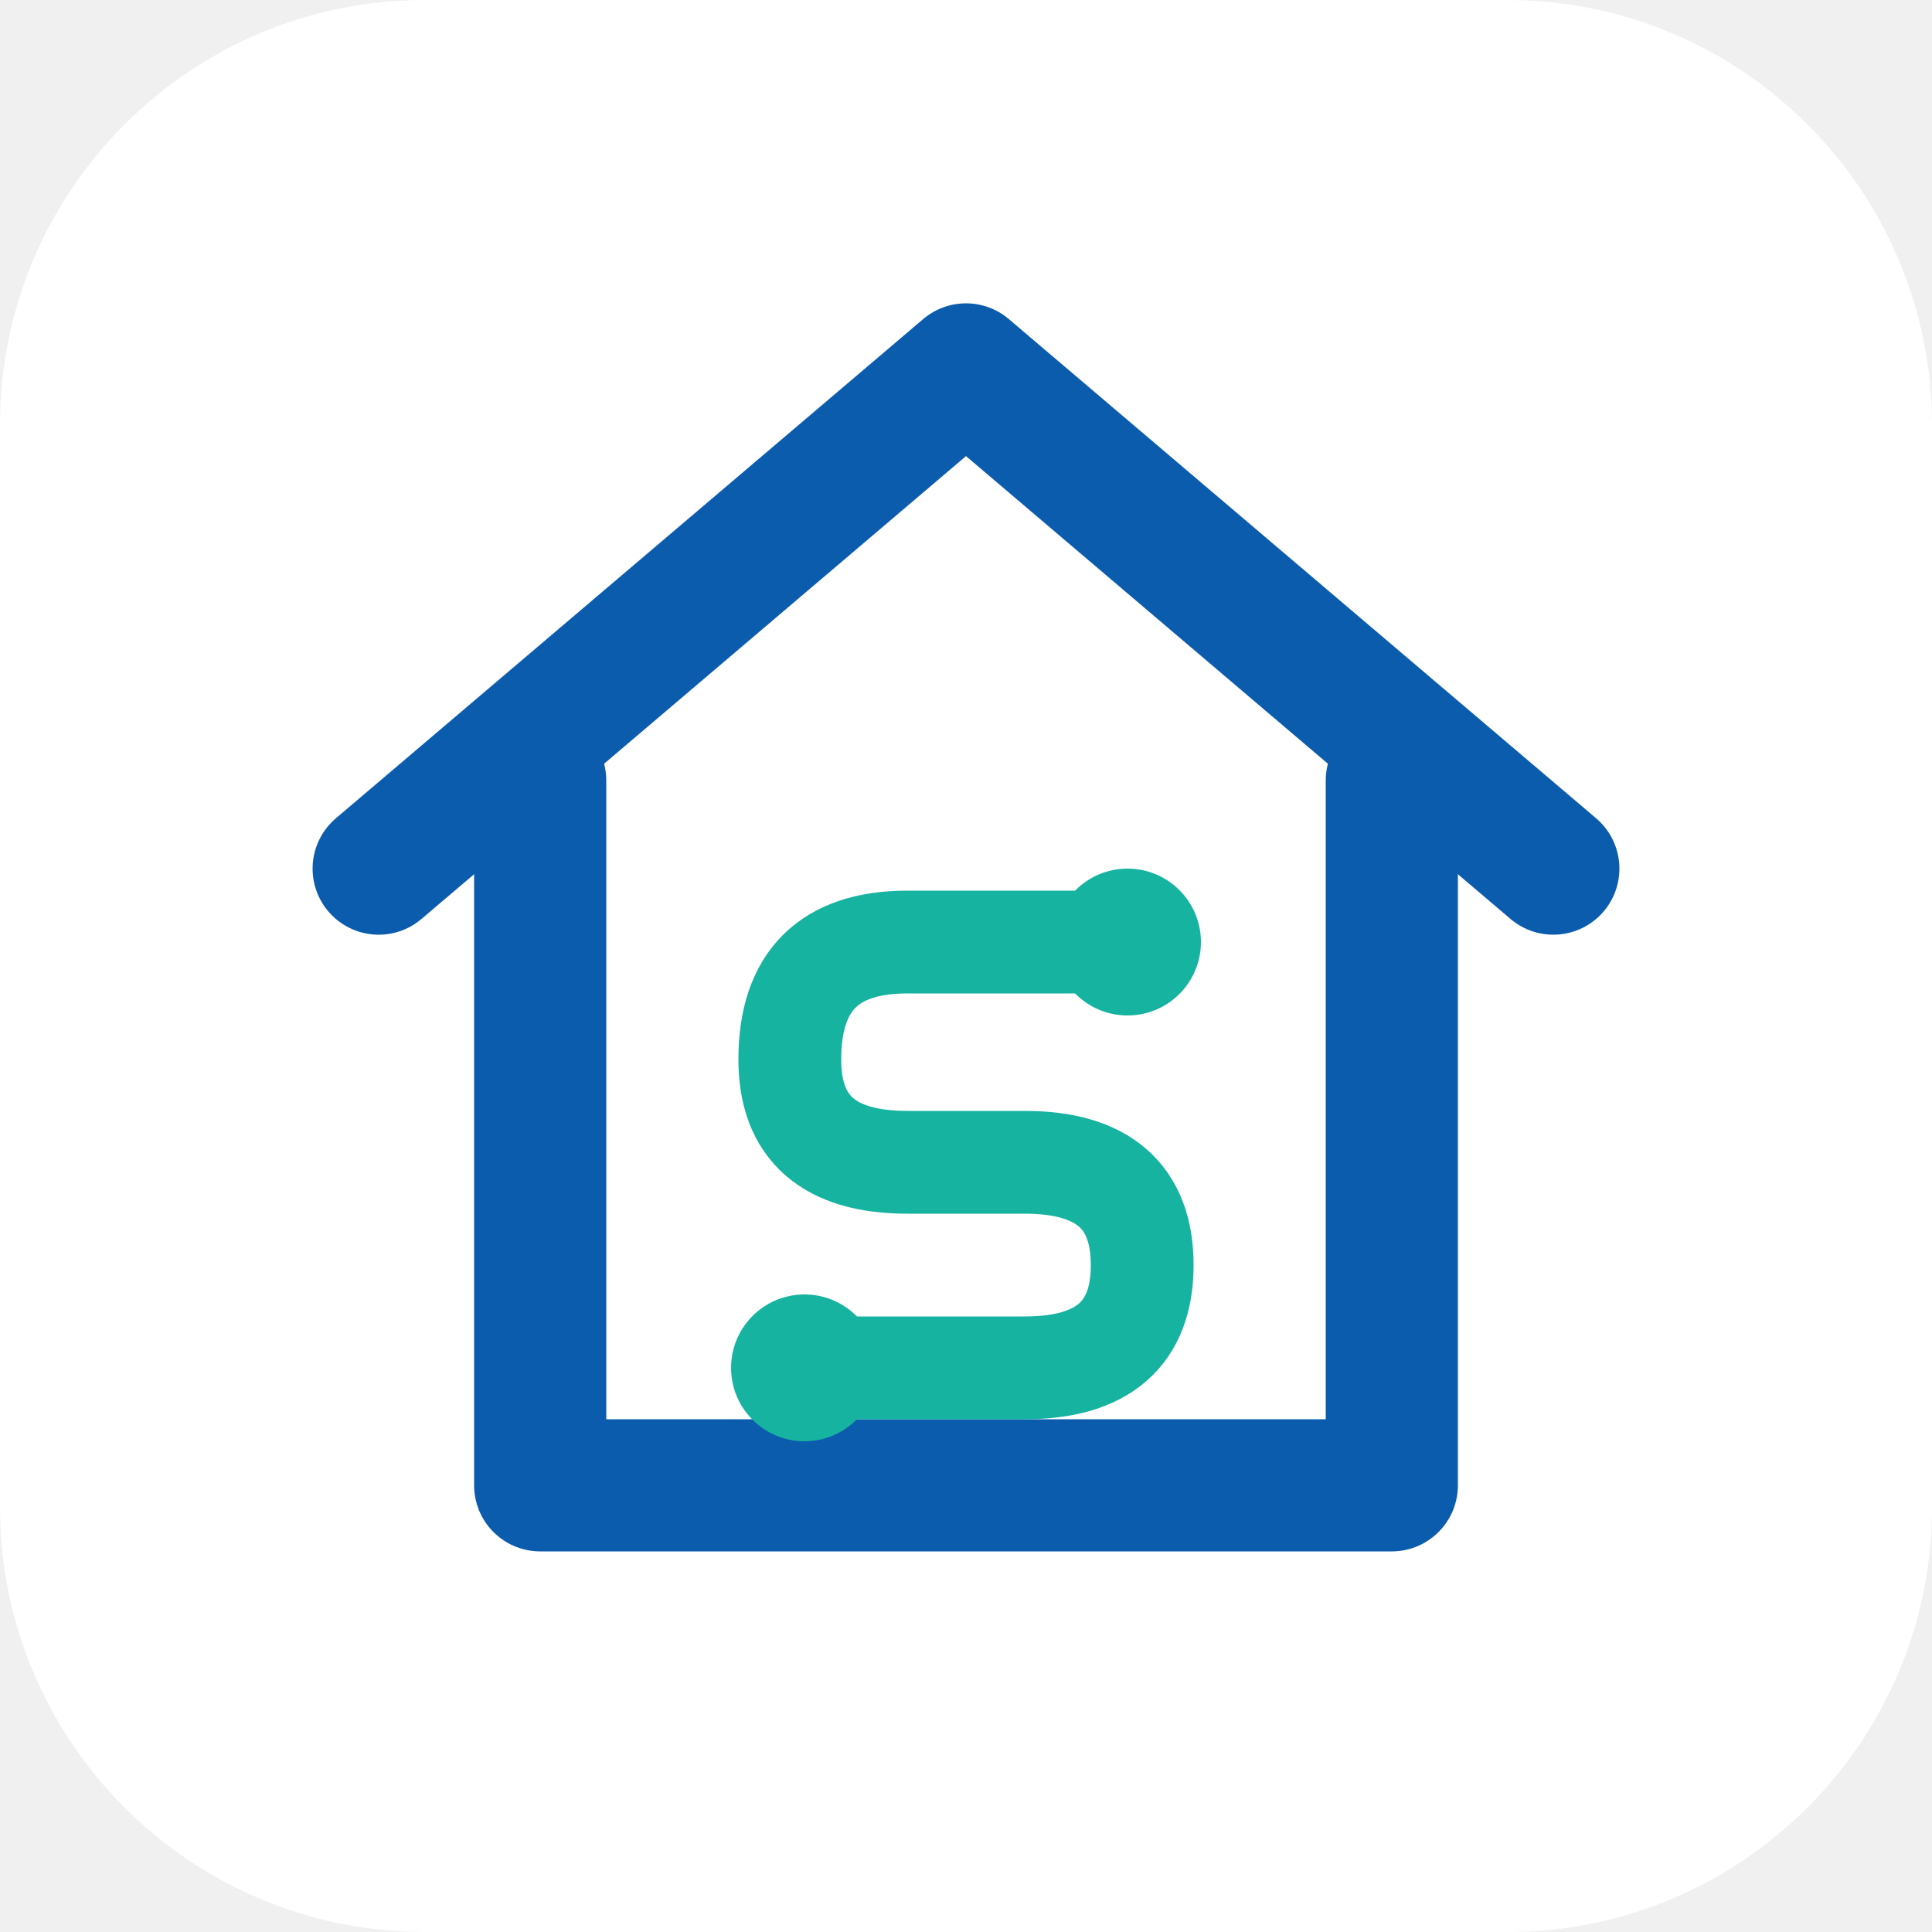
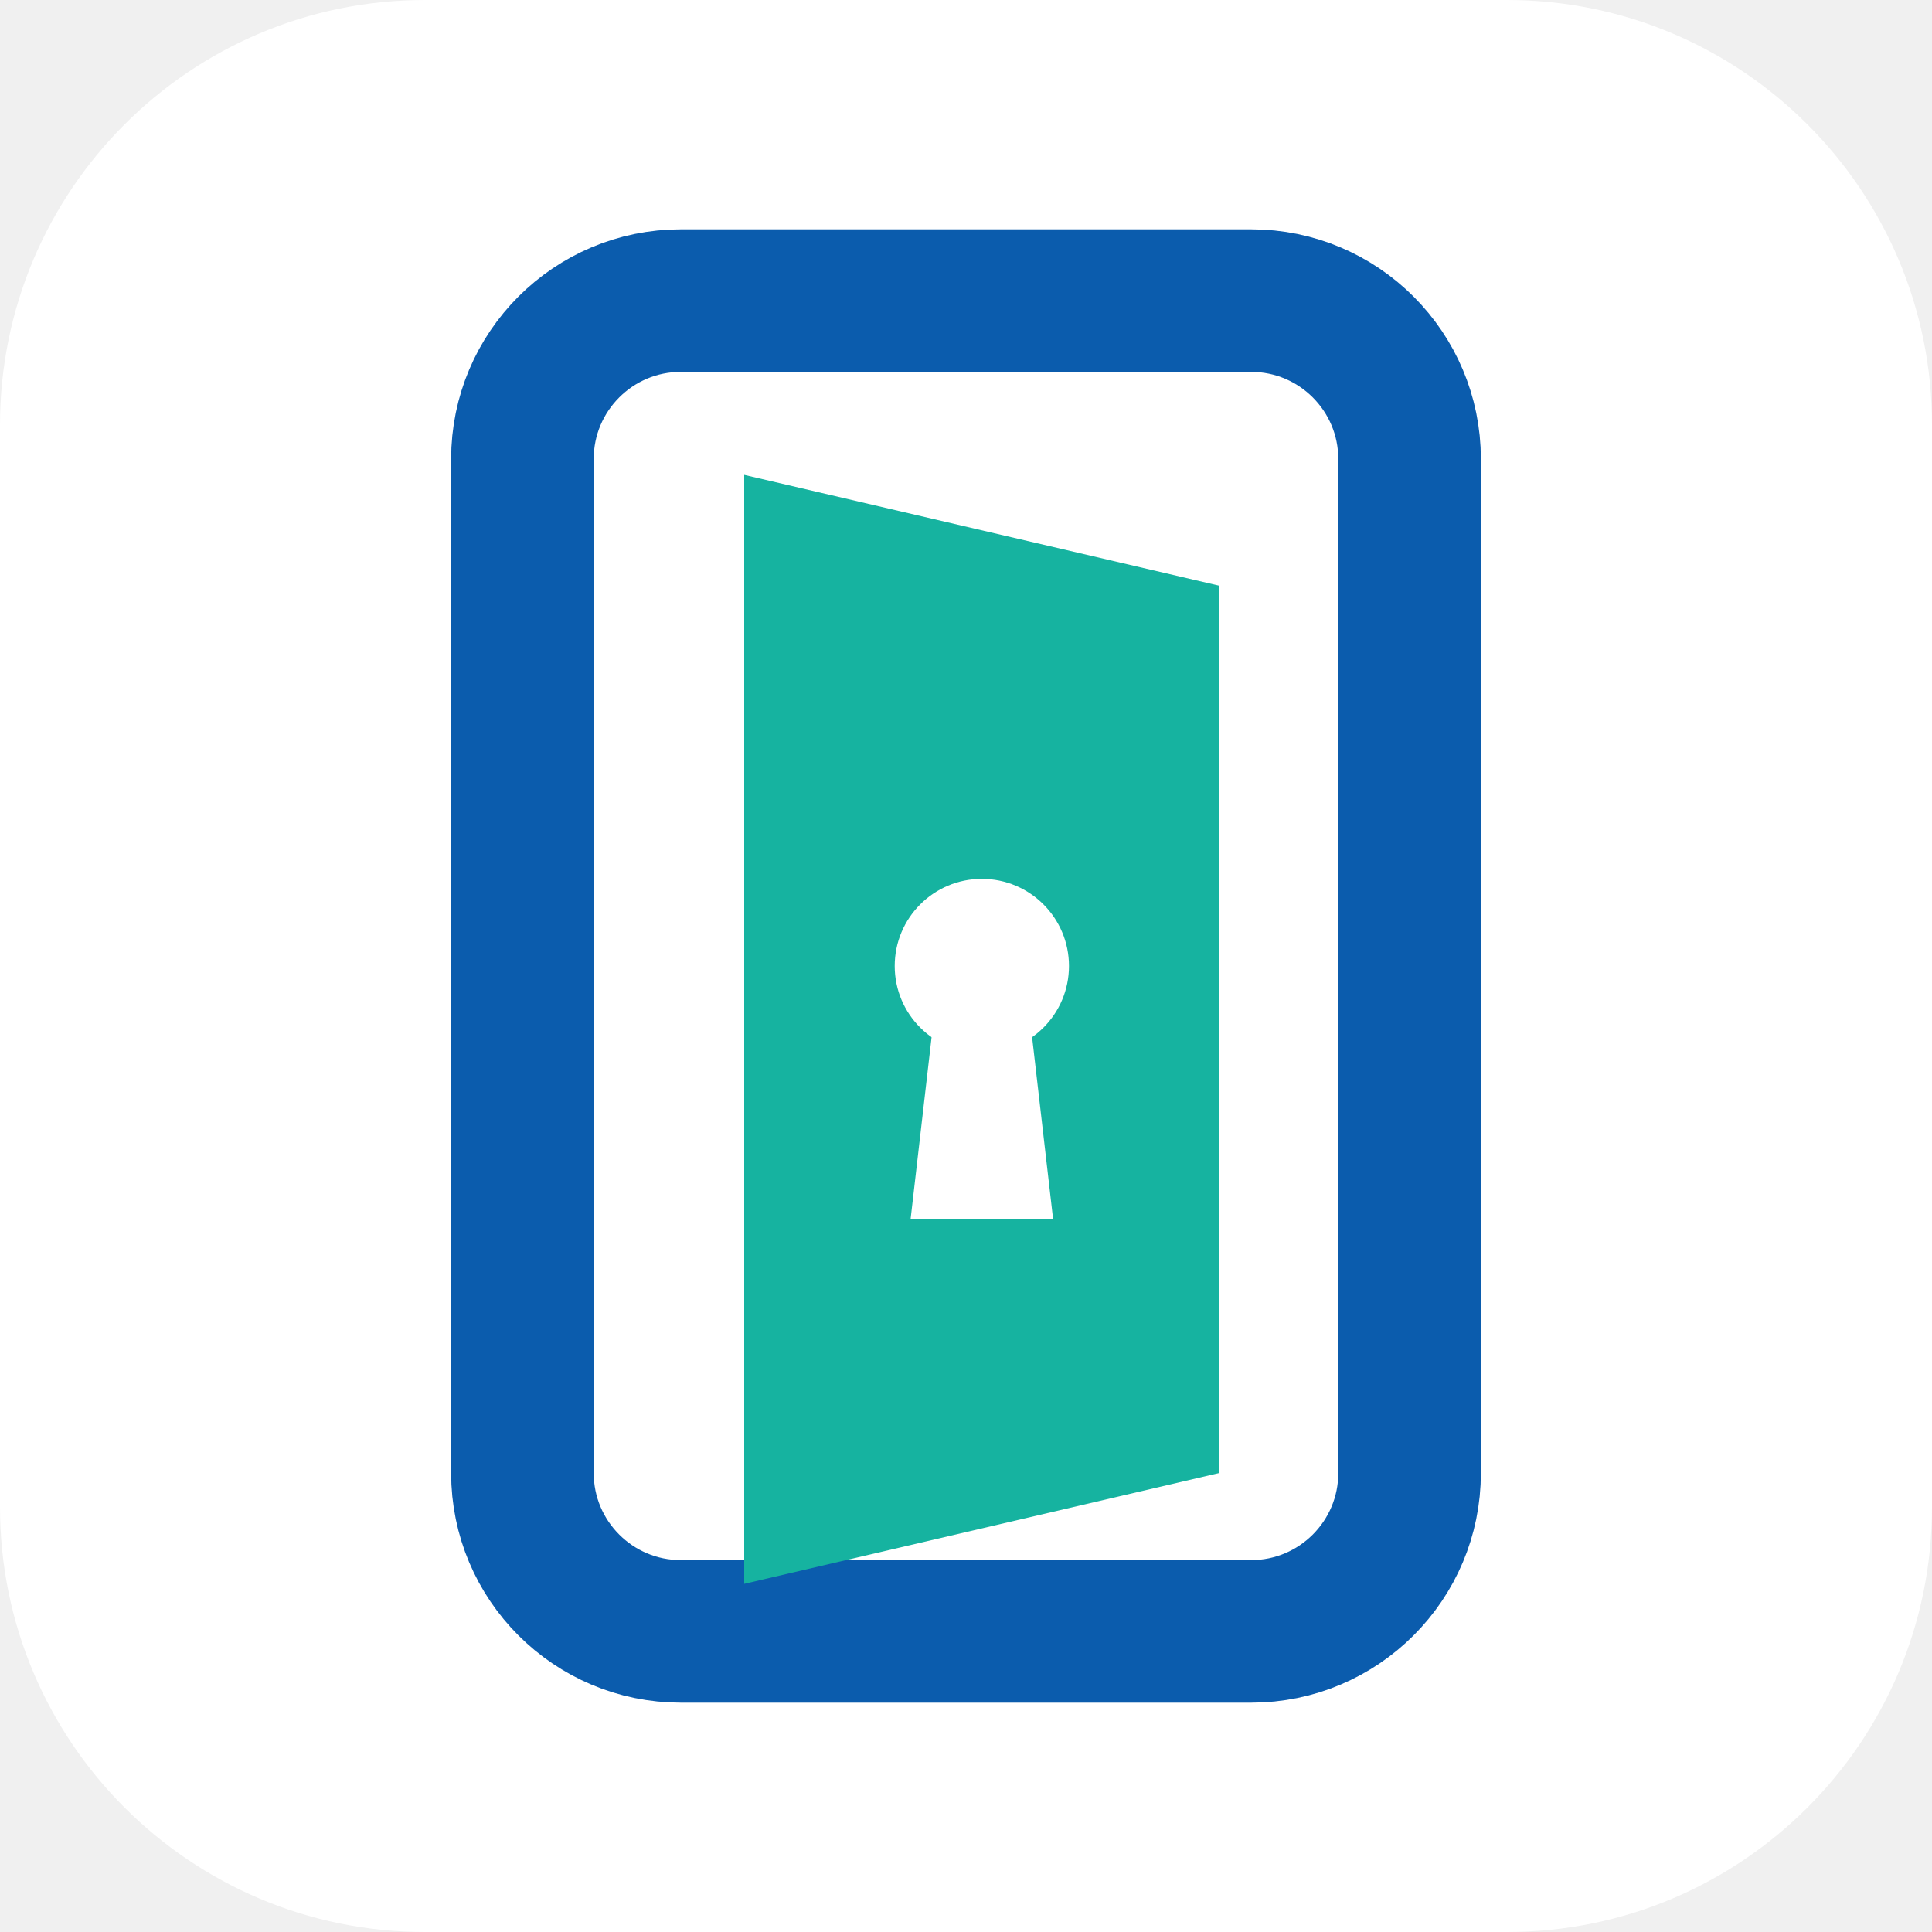
<svg xmlns="http://www.w3.org/2000/svg" viewBox="0 0 100 100" width="100" height="100">
  <rect width="100" height="100" rx="22" fill="#ffffff" />
-   <g transform="translate(12 10) scale(0.76)">
-     <path d="M10 46 L50 12 L90 46" fill="none" stroke="#0b5cad" stroke-width="9" stroke-linecap="round" stroke-linejoin="round" />
-     <path d="M21 40 V88 H79 V40" fill="none" stroke="#0b5cad" stroke-width="9" stroke-linecap="round" stroke-linejoin="round" />
-     <path d="M61 51 H46 Q38 51 38 59 Q38 66 46 66 H54 Q62 66 62 73 Q62 80 54 80 H39" fill="none" stroke="#16b3a0" stroke-width="7" stroke-linecap="round" stroke-linejoin="round" />
-     <circle cx="61" cy="51" r="5" fill="#16b3a0" />
-     <circle cx="39" cy="80" r="5" fill="#16b3a0" />
+   <g transform="translate(9 9) scale(0.82)">
+     <rect x="22" y="8" width="56" height="84" rx="10" fill="none" stroke="#0b5cad" stroke-width="9" />
+     <path d="M36 19 L66 26 V82 L36 89 Z" fill="#16b3a0" />
+     <circle cx="51" cy="50" r="5.5" fill="#ffffff" />
+     <path d="M48 53 H54 L55.5 66 H46.5 Z" fill="#ffffff" />
  </g>
</svg>
